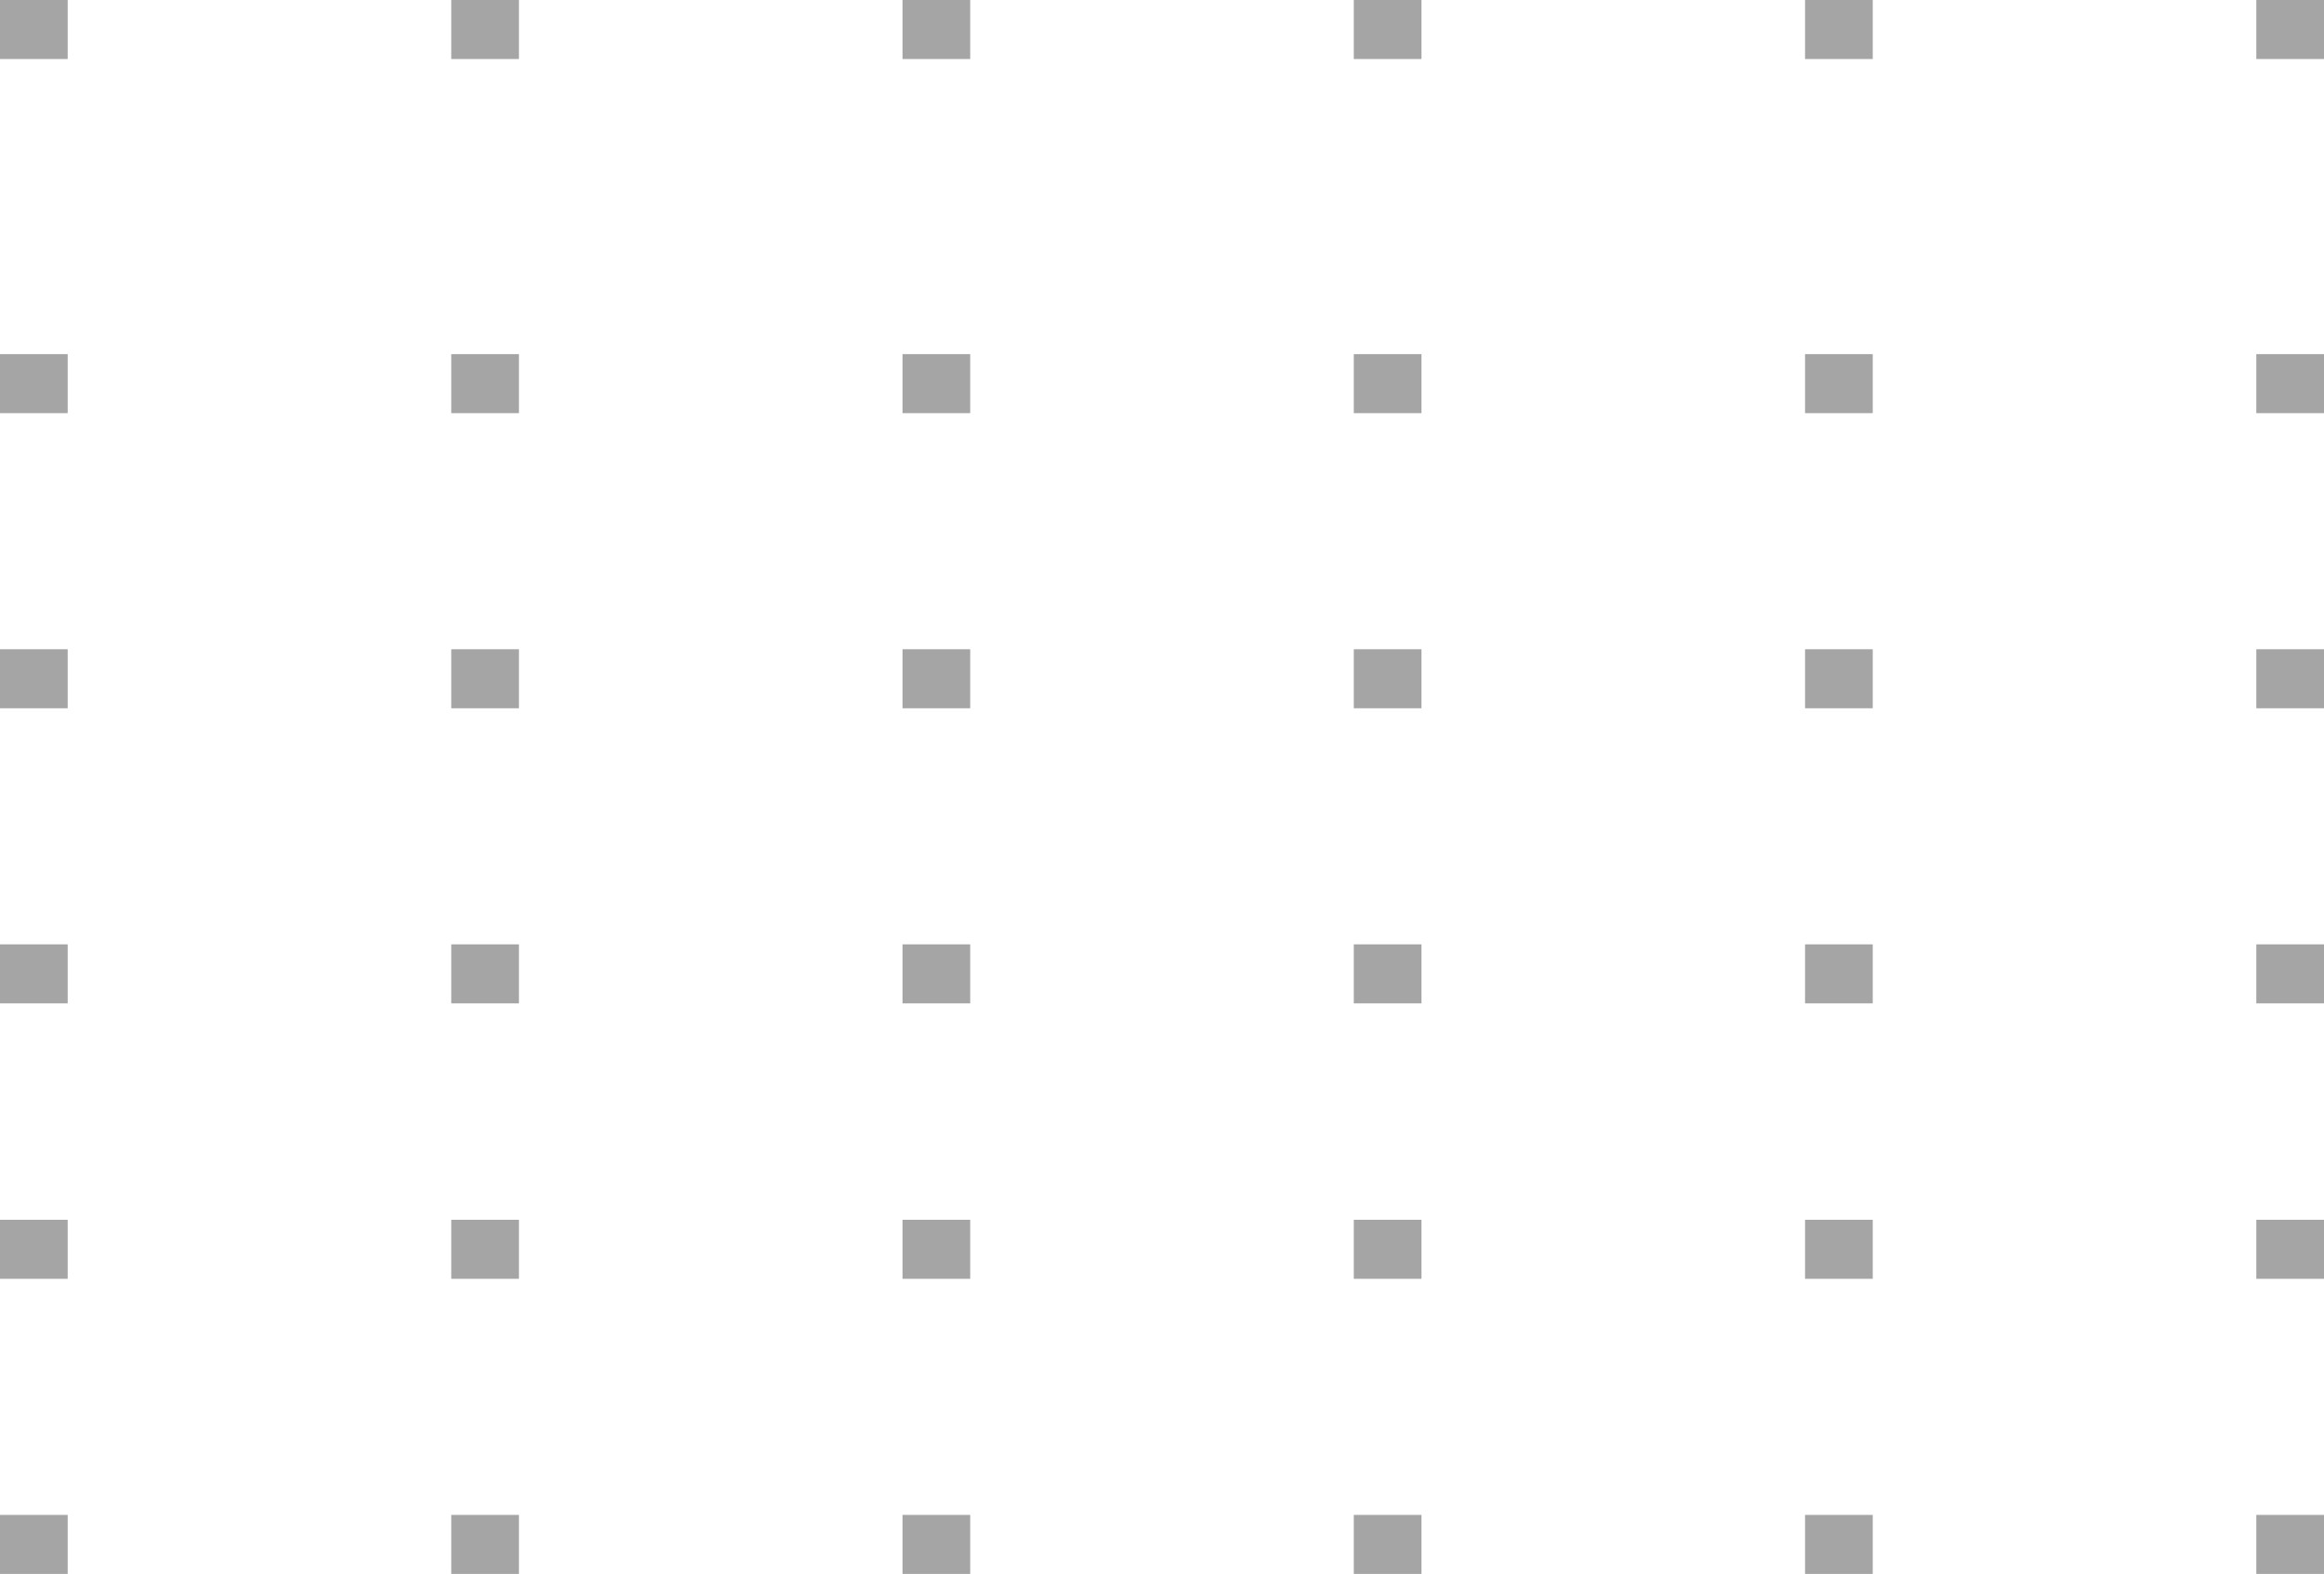
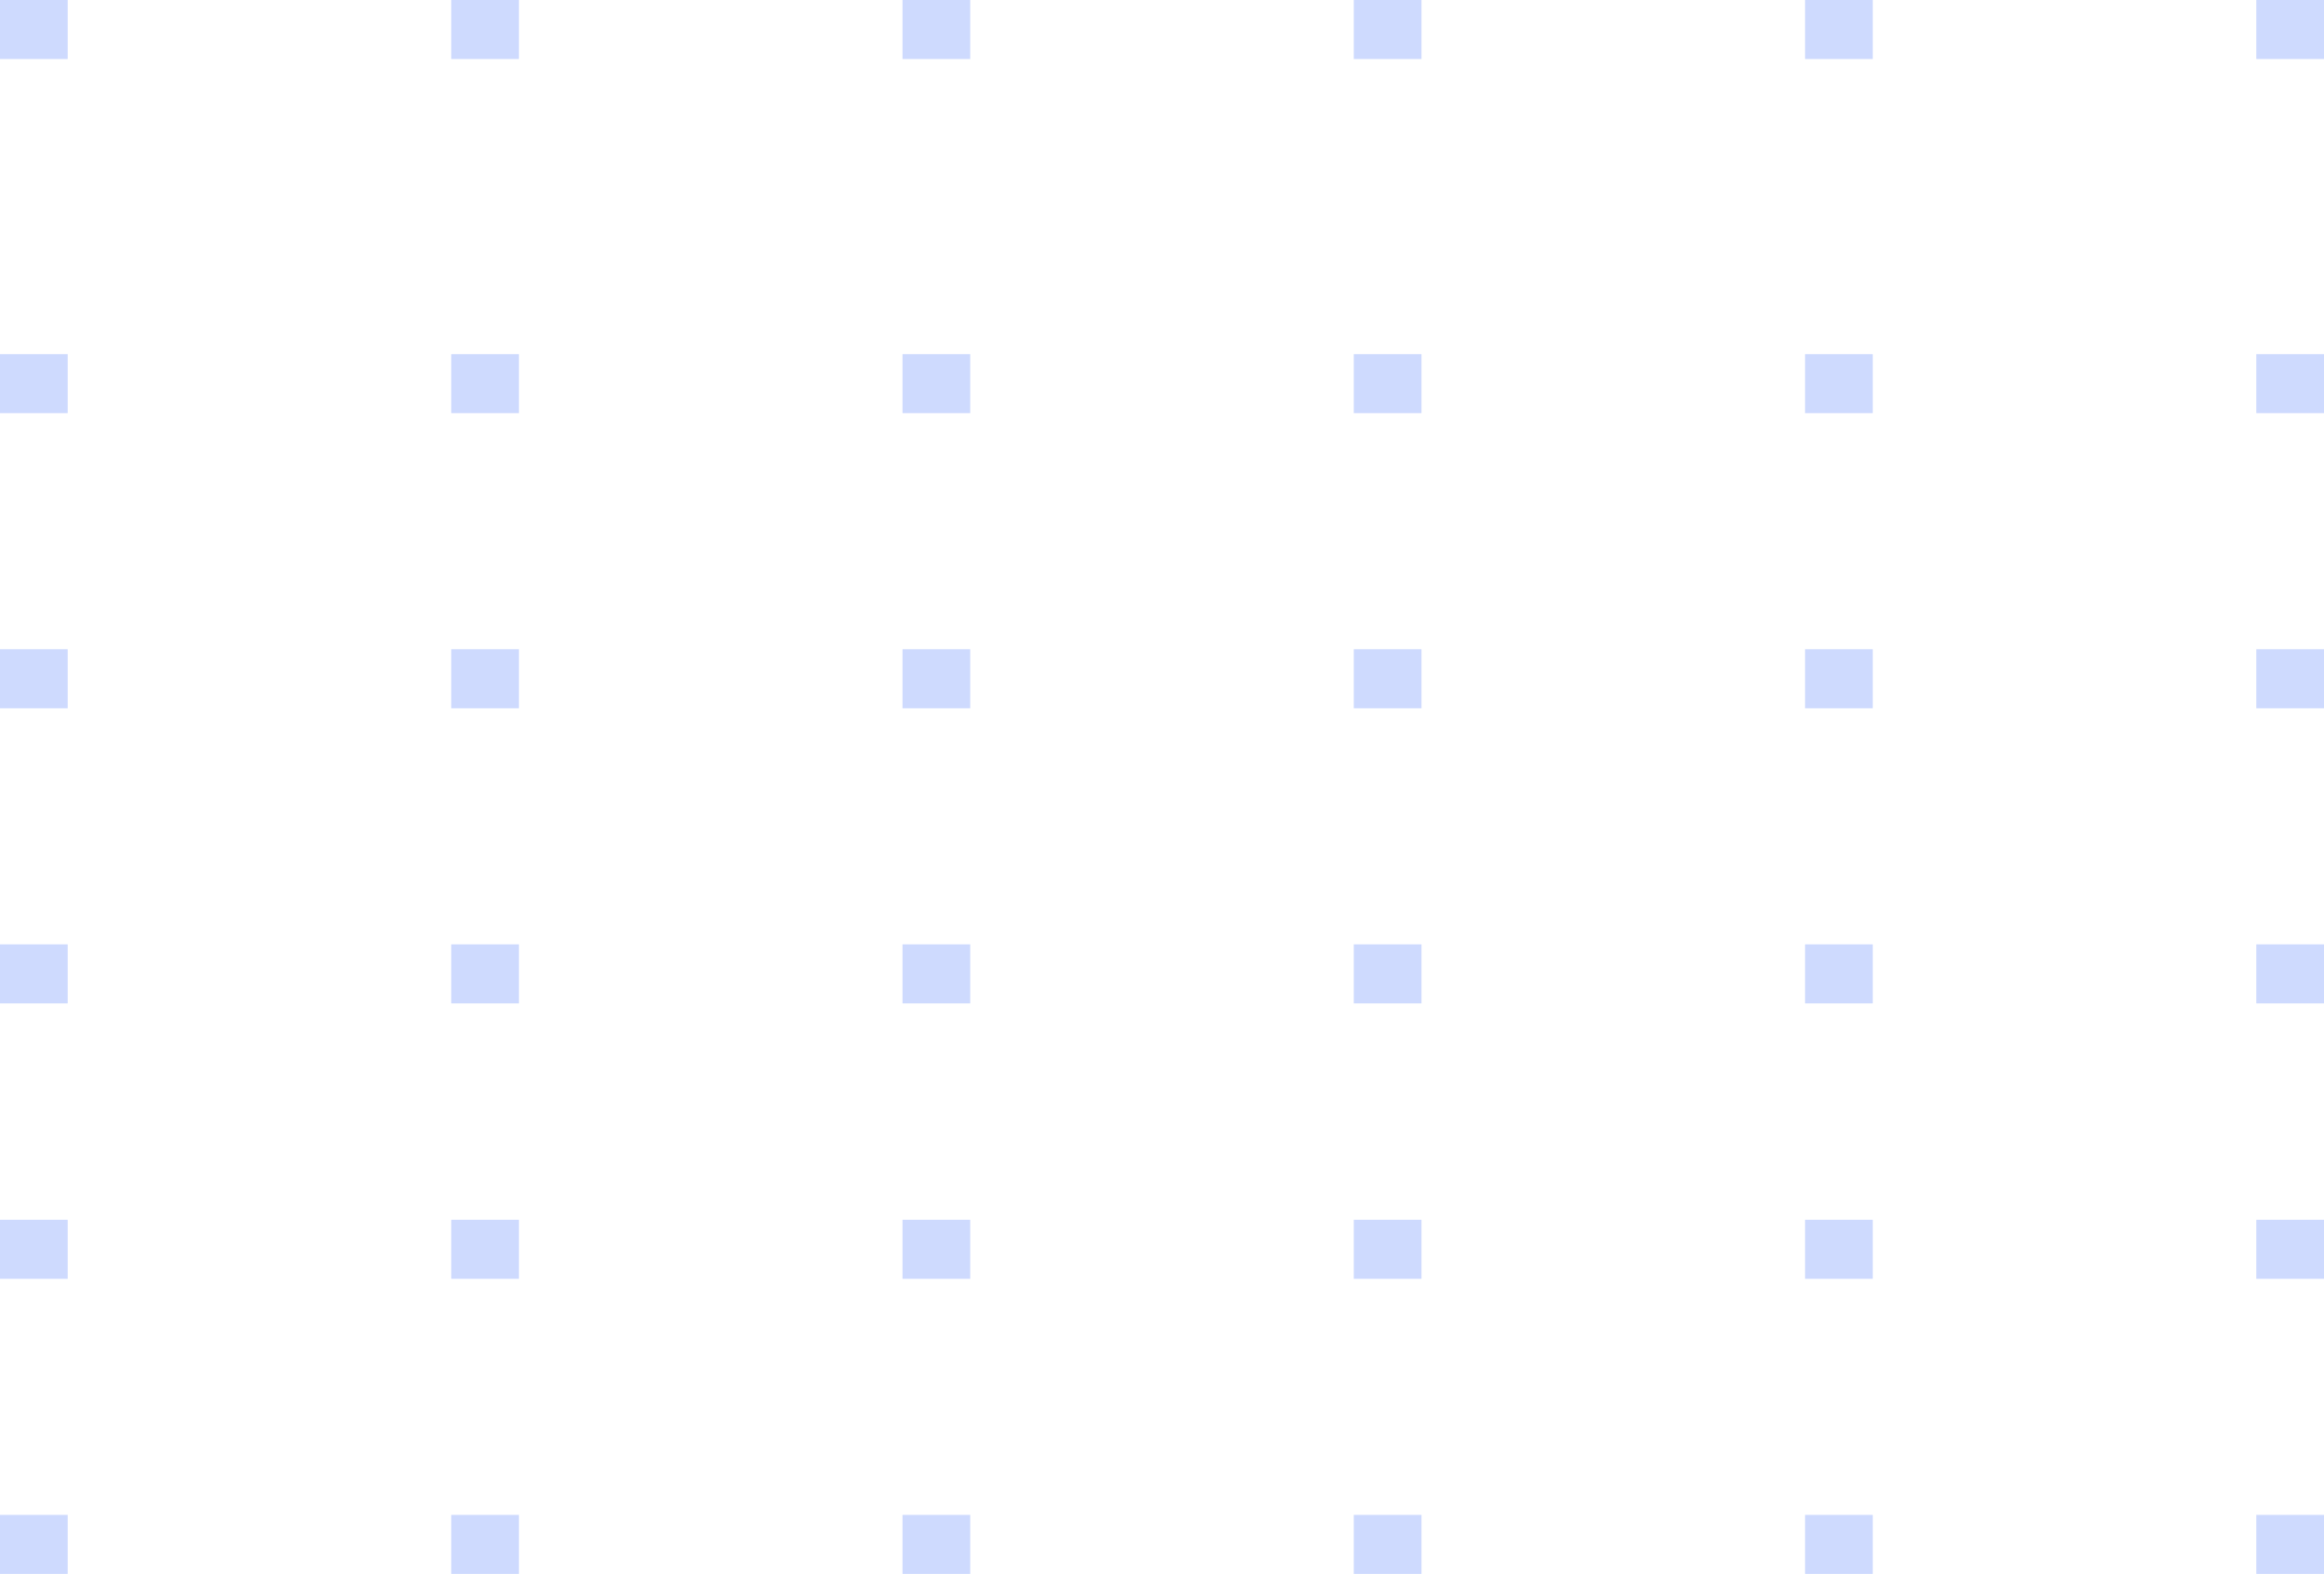
<svg xmlns="http://www.w3.org/2000/svg" width="127" height="86" viewBox="0 0 127 86" fill="none">
-   <rect width="3.699" height="3.225" fill="#1E1E1E" fill-opacity="0.4" />
-   <rect y="19.35" width="3.699" height="3.225" fill="#1E1E1E" fill-opacity="0.4" />
-   <rect y="35.475" width="3.699" height="3.225" fill="#1E1E1E" fill-opacity="0.4" />
-   <rect y="51.6" width="3.699" height="3.225" fill="#1E1E1E" fill-opacity="0.4" />
-   <rect y="66.65" width="3.699" height="3.225" fill="#1E1E1E" fill-opacity="0.4" />
-   <rect y="82.775" width="3.699" height="3.225" fill="#1E1E1E" fill-opacity="0.4" />
-   <rect x="24.66" width="3.699" height="3.225" fill="#1E1E1E" fill-opacity="0.4" />
-   <rect x="24.66" y="19.35" width="3.699" height="3.225" fill="#1E1E1E" fill-opacity="0.4" />
-   <rect x="24.66" y="35.475" width="3.699" height="3.225" fill="#1E1E1E" fill-opacity="0.4" />
-   <rect x="24.66" y="51.6" width="3.699" height="3.225" fill="#1E1E1E" fill-opacity="0.4" />
-   <rect x="24.66" y="66.65" width="3.699" height="3.225" fill="#1E1E1E" fill-opacity="0.4" />
-   <rect x="24.66" y="82.775" width="3.699" height="3.225" fill="#1E1E1E" fill-opacity="0.4" />
-   <rect x="49.32" width="3.699" height="3.225" fill="#1E1E1E" fill-opacity="0.4" />
-   <rect x="49.32" y="19.35" width="3.699" height="3.225" fill="#1E1E1E" fill-opacity="0.4" />
-   <rect x="49.32" y="35.475" width="3.699" height="3.225" fill="#1E1E1E" fill-opacity="0.4" />
-   <rect x="49.32" y="51.6" width="3.699" height="3.225" fill="#1E1E1E" fill-opacity="0.4" />
-   <rect x="49.32" y="66.65" width="3.699" height="3.225" fill="#1E1E1E" fill-opacity="0.4" />
-   <rect x="49.32" y="82.775" width="3.699" height="3.225" fill="#1E1E1E" fill-opacity="0.4" />
-   <rect x="73.981" width="3.699" height="3.225" fill="#1E1E1E" fill-opacity="0.4" />
-   <rect x="73.981" y="19.35" width="3.699" height="3.225" fill="#1E1E1E" fill-opacity="0.4" />
-   <rect x="73.981" y="35.475" width="3.699" height="3.225" fill="#1E1E1E" fill-opacity="0.4" />
-   <rect x="73.981" y="51.6" width="3.699" height="3.225" fill="#1E1E1E" fill-opacity="0.4" />
-   <rect x="73.981" y="66.65" width="3.699" height="3.225" fill="#1E1E1E" fill-opacity="0.4" />
-   <rect x="73.981" y="82.775" width="3.699" height="3.225" fill="#1E1E1E" fill-opacity="0.4" />
-   <rect x="98.641" width="3.699" height="3.225" fill="#1E1E1E" fill-opacity="0.4" />
-   <rect x="98.641" y="19.35" width="3.699" height="3.225" fill="#1E1E1E" fill-opacity="0.4" />
-   <rect x="98.641" y="35.475" width="3.699" height="3.225" fill="#1E1E1E" fill-opacity="0.4" />
-   <rect x="98.641" y="51.6" width="3.699" height="3.225" fill="#1E1E1E" fill-opacity="0.4" />
-   <rect x="98.641" y="66.65" width="3.699" height="3.225" fill="#1E1E1E" fill-opacity="0.4" />
-   <rect x="98.641" y="82.775" width="3.699" height="3.225" fill="#1E1E1E" fill-opacity="0.4" />
-   <rect x="123.301" width="3.699" height="3.225" fill="#1E1E1E" fill-opacity="0.4" />
-   <rect x="123.301" y="19.35" width="3.699" height="3.225" fill="#1E1E1E" fill-opacity="0.4" />
-   <rect x="123.301" y="35.475" width="3.699" height="3.225" fill="#1E1E1E" fill-opacity="0.4" />
-   <rect x="123.301" y="51.6" width="3.699" height="3.225" fill="#1E1E1E" fill-opacity="0.4" />
-   <rect x="123.301" y="66.65" width="3.699" height="3.225" fill="#1E1E1E" fill-opacity="0.4" />
-   <rect x="123.301" y="82.775" width="3.699" height="3.225" fill="#1E1E1E" fill-opacity="0.4" />
+   <rect width="3.699" height="3.225" fill="#84A4FC" fill-opacity="0.4" />
+   <rect y="19.35" width="3.699" height="3.225" fill="#84A4FC" fill-opacity="0.4" />
+   <rect y="35.475" width="3.699" height="3.225" fill="#84A4FC" fill-opacity="0.4" />
+   <rect y="51.6" width="3.699" height="3.225" fill="#84A4FC" fill-opacity="0.4" />
+   <rect y="66.65" width="3.699" height="3.225" fill="#84A4FC" fill-opacity="0.4" />
+   <rect y="82.775" width="3.699" height="3.225" fill="#84A4FC" fill-opacity="0.4" />
+   <rect x="24.66" width="3.699" height="3.225" fill="#84A4FC" fill-opacity="0.4" />
+   <rect x="24.66" y="19.35" width="3.699" height="3.225" fill="#84A4FC" fill-opacity="0.4" />
+   <rect x="24.66" y="35.475" width="3.699" height="3.225" fill="#84A4FC" fill-opacity="0.4" />
+   <rect x="24.66" y="51.6" width="3.699" height="3.225" fill="#84A4FC" fill-opacity="0.4" />
+   <rect x="24.66" y="66.65" width="3.699" height="3.225" fill="#84A4FC" fill-opacity="0.4" />
+   <rect x="24.66" y="82.775" width="3.699" height="3.225" fill="#84A4FC" fill-opacity="0.4" />
+   <rect x="49.32" width="3.699" height="3.225" fill="#84A4FC" fill-opacity="0.4" />
+   <rect x="49.32" y="19.35" width="3.699" height="3.225" fill="#84A4FC" fill-opacity="0.4" />
+   <rect x="49.32" y="35.475" width="3.699" height="3.225" fill="#84A4FC" fill-opacity="0.4" />
+   <rect x="49.32" y="51.6" width="3.699" height="3.225" fill="#84A4FC" fill-opacity="0.4" />
+   <rect x="49.32" y="66.65" width="3.699" height="3.225" fill="#84A4FC" fill-opacity="0.4" />
+   <rect x="49.32" y="82.775" width="3.699" height="3.225" fill="#84A4FC" fill-opacity="0.4" />
+   <rect x="73.981" width="3.699" height="3.225" fill="#84A4FC" fill-opacity="0.4" />
+   <rect x="73.981" y="19.35" width="3.699" height="3.225" fill="#84A4FC" fill-opacity="0.4" />
+   <rect x="73.981" y="35.475" width="3.699" height="3.225" fill="#84A4FC" fill-opacity="0.4" />
+   <rect x="73.981" y="51.6" width="3.699" height="3.225" fill="#84A4FC" fill-opacity="0.4" />
+   <rect x="73.981" y="66.65" width="3.699" height="3.225" fill="#84A4FC" fill-opacity="0.4" />
+   <rect x="73.981" y="82.775" width="3.699" height="3.225" fill="#84A4FC" fill-opacity="0.4" />
+   <rect x="98.641" width="3.699" height="3.225" fill="#84A4FC" fill-opacity="0.4" />
+   <rect x="98.641" y="19.35" width="3.699" height="3.225" fill="#84A4FC" fill-opacity="0.4" />
+   <rect x="98.641" y="35.475" width="3.699" height="3.225" fill="#84A4FC" fill-opacity="0.4" />
+   <rect x="98.641" y="51.6" width="3.699" height="3.225" fill="#84A4FC" fill-opacity="0.4" />
+   <rect x="98.641" y="66.65" width="3.699" height="3.225" fill="#84A4FC" fill-opacity="0.4" />
+   <rect x="98.641" y="82.775" width="3.699" height="3.225" fill="#84A4FC" fill-opacity="0.4" />
+   <rect x="123.301" width="3.699" height="3.225" fill="#84A4FC" fill-opacity="0.4" />
+   <rect x="123.301" y="19.35" width="3.699" height="3.225" fill="#84A4FC" fill-opacity="0.4" />
+   <rect x="123.301" y="35.475" width="3.699" height="3.225" fill="#84A4FC" fill-opacity="0.4" />
+   <rect x="123.301" y="51.6" width="3.699" height="3.225" fill="#84A4FC" fill-opacity="0.4" />
+   <rect x="123.301" y="66.65" width="3.699" height="3.225" fill="#84A4FC" fill-opacity="0.4" />
+   <rect x="123.301" y="82.775" width="3.699" height="3.225" fill="#84A4FC" fill-opacity="0.4" />
</svg>
